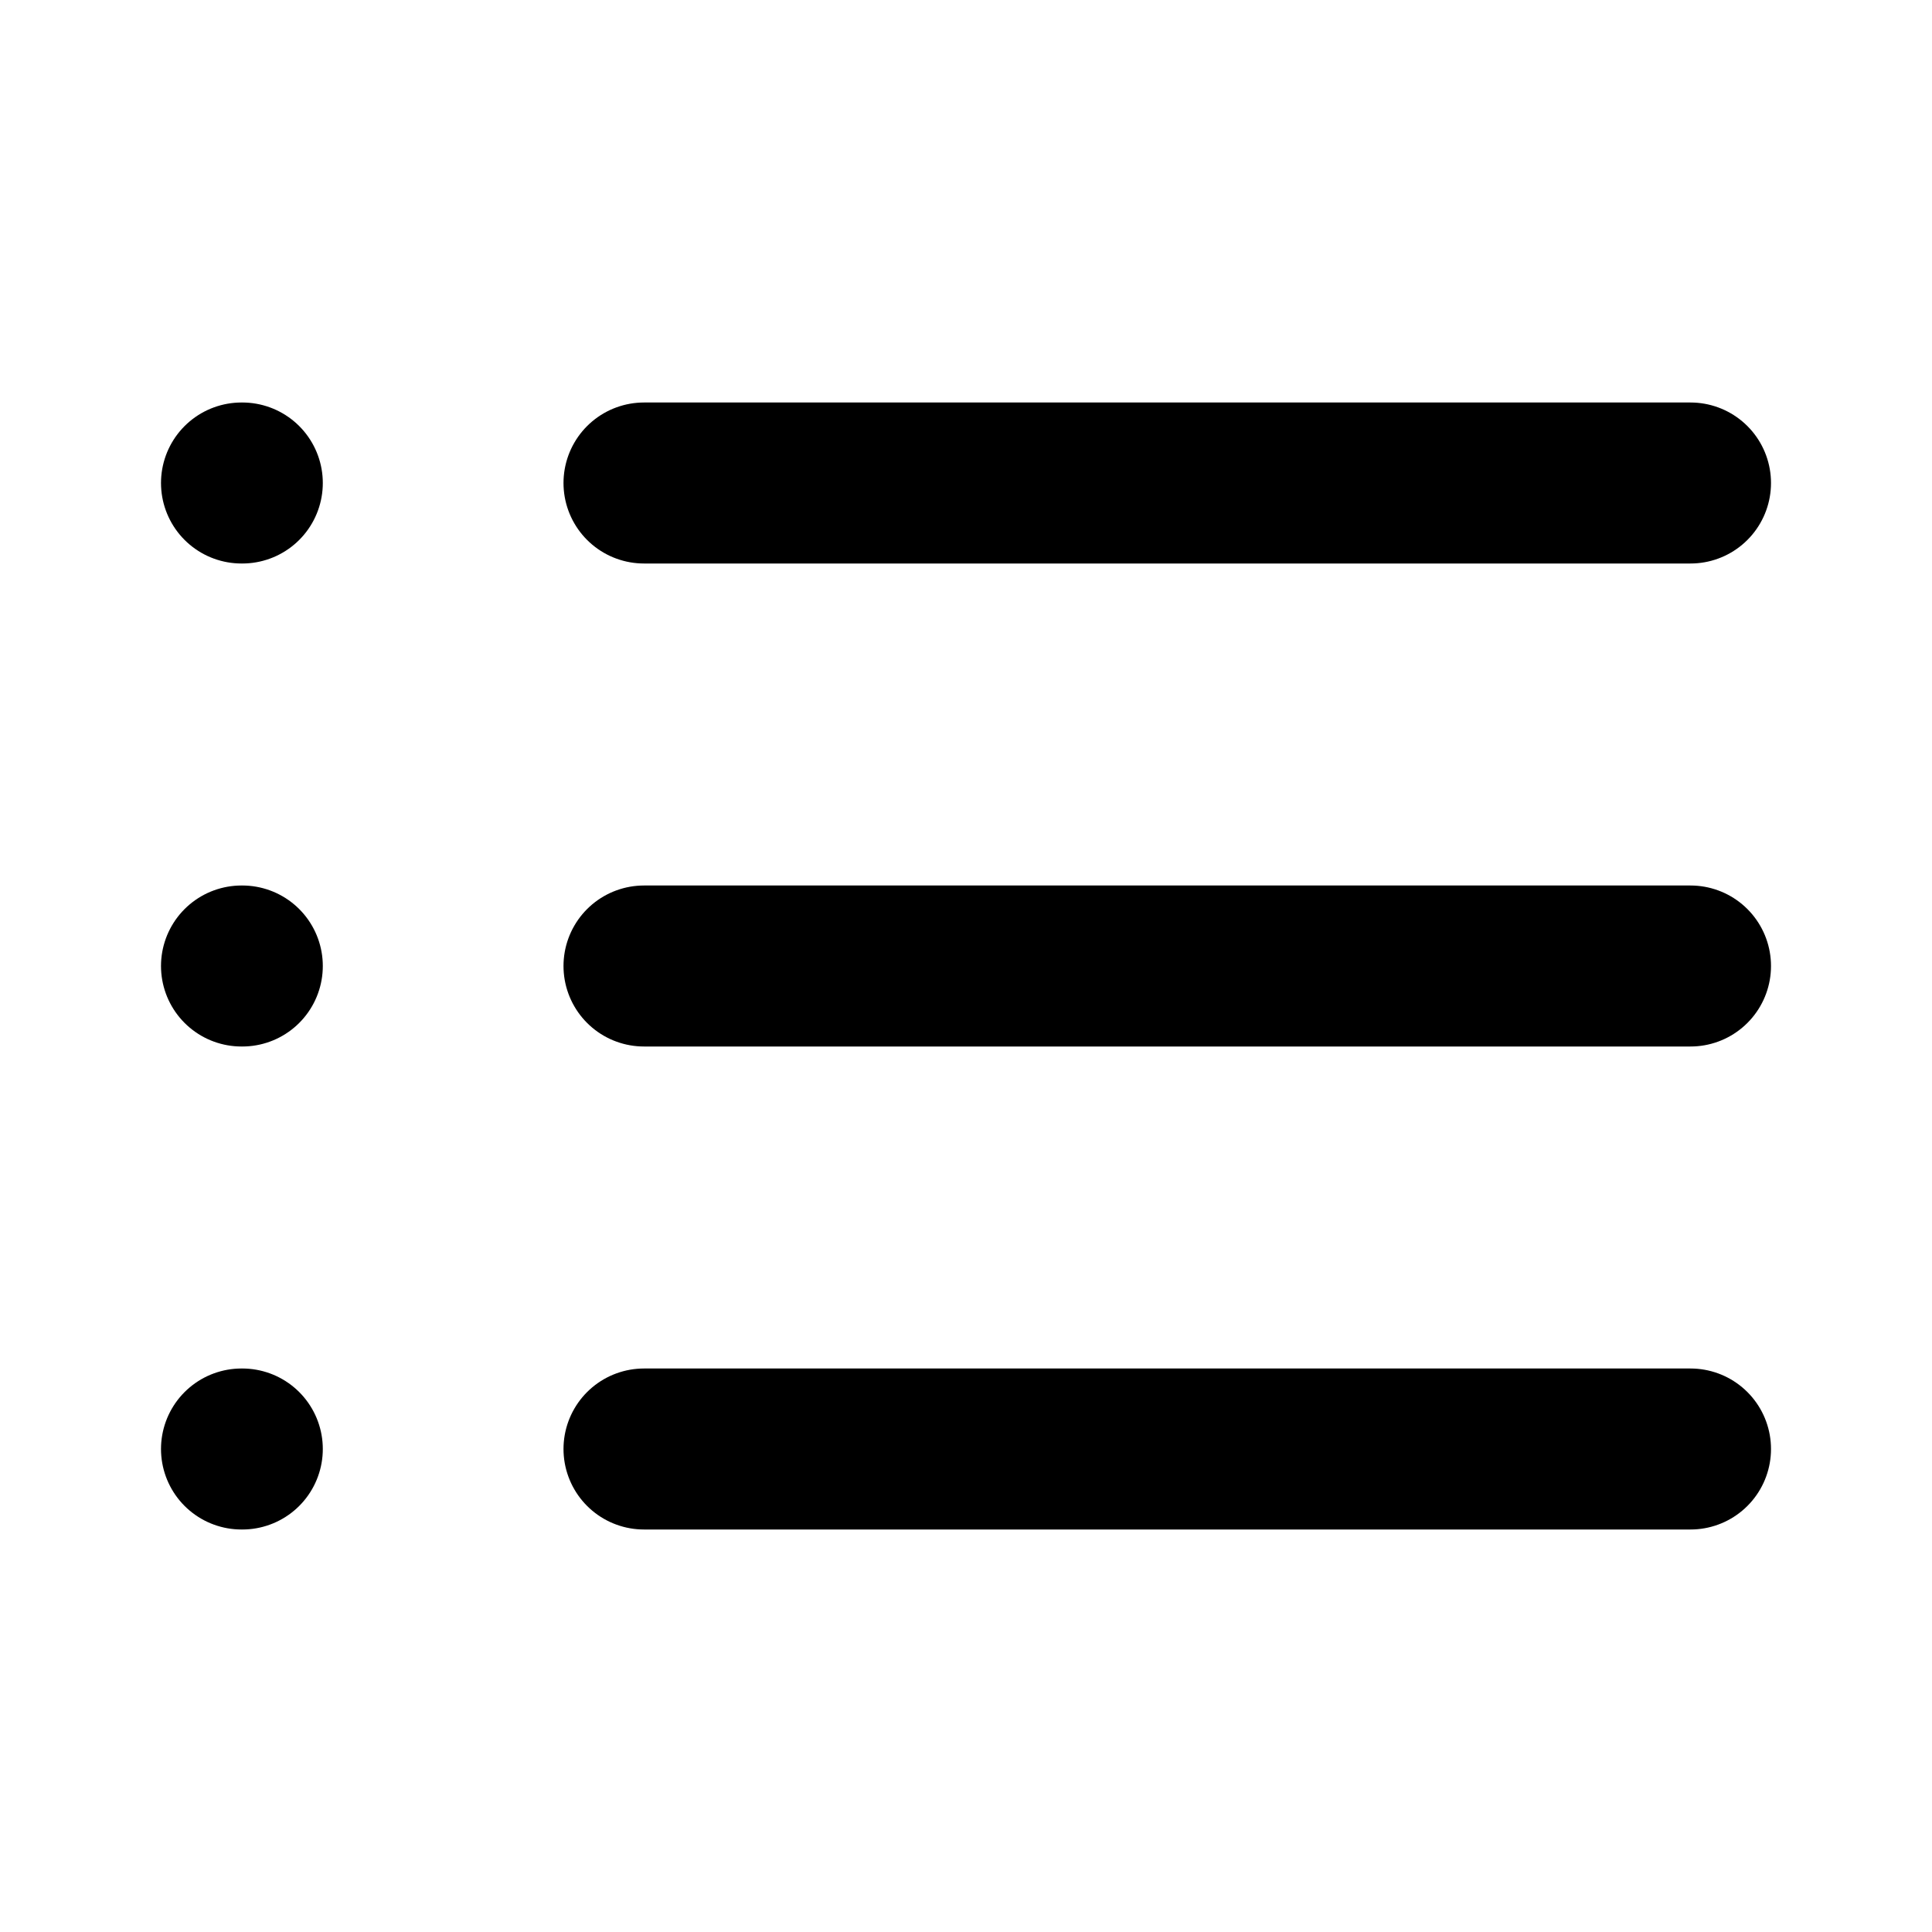
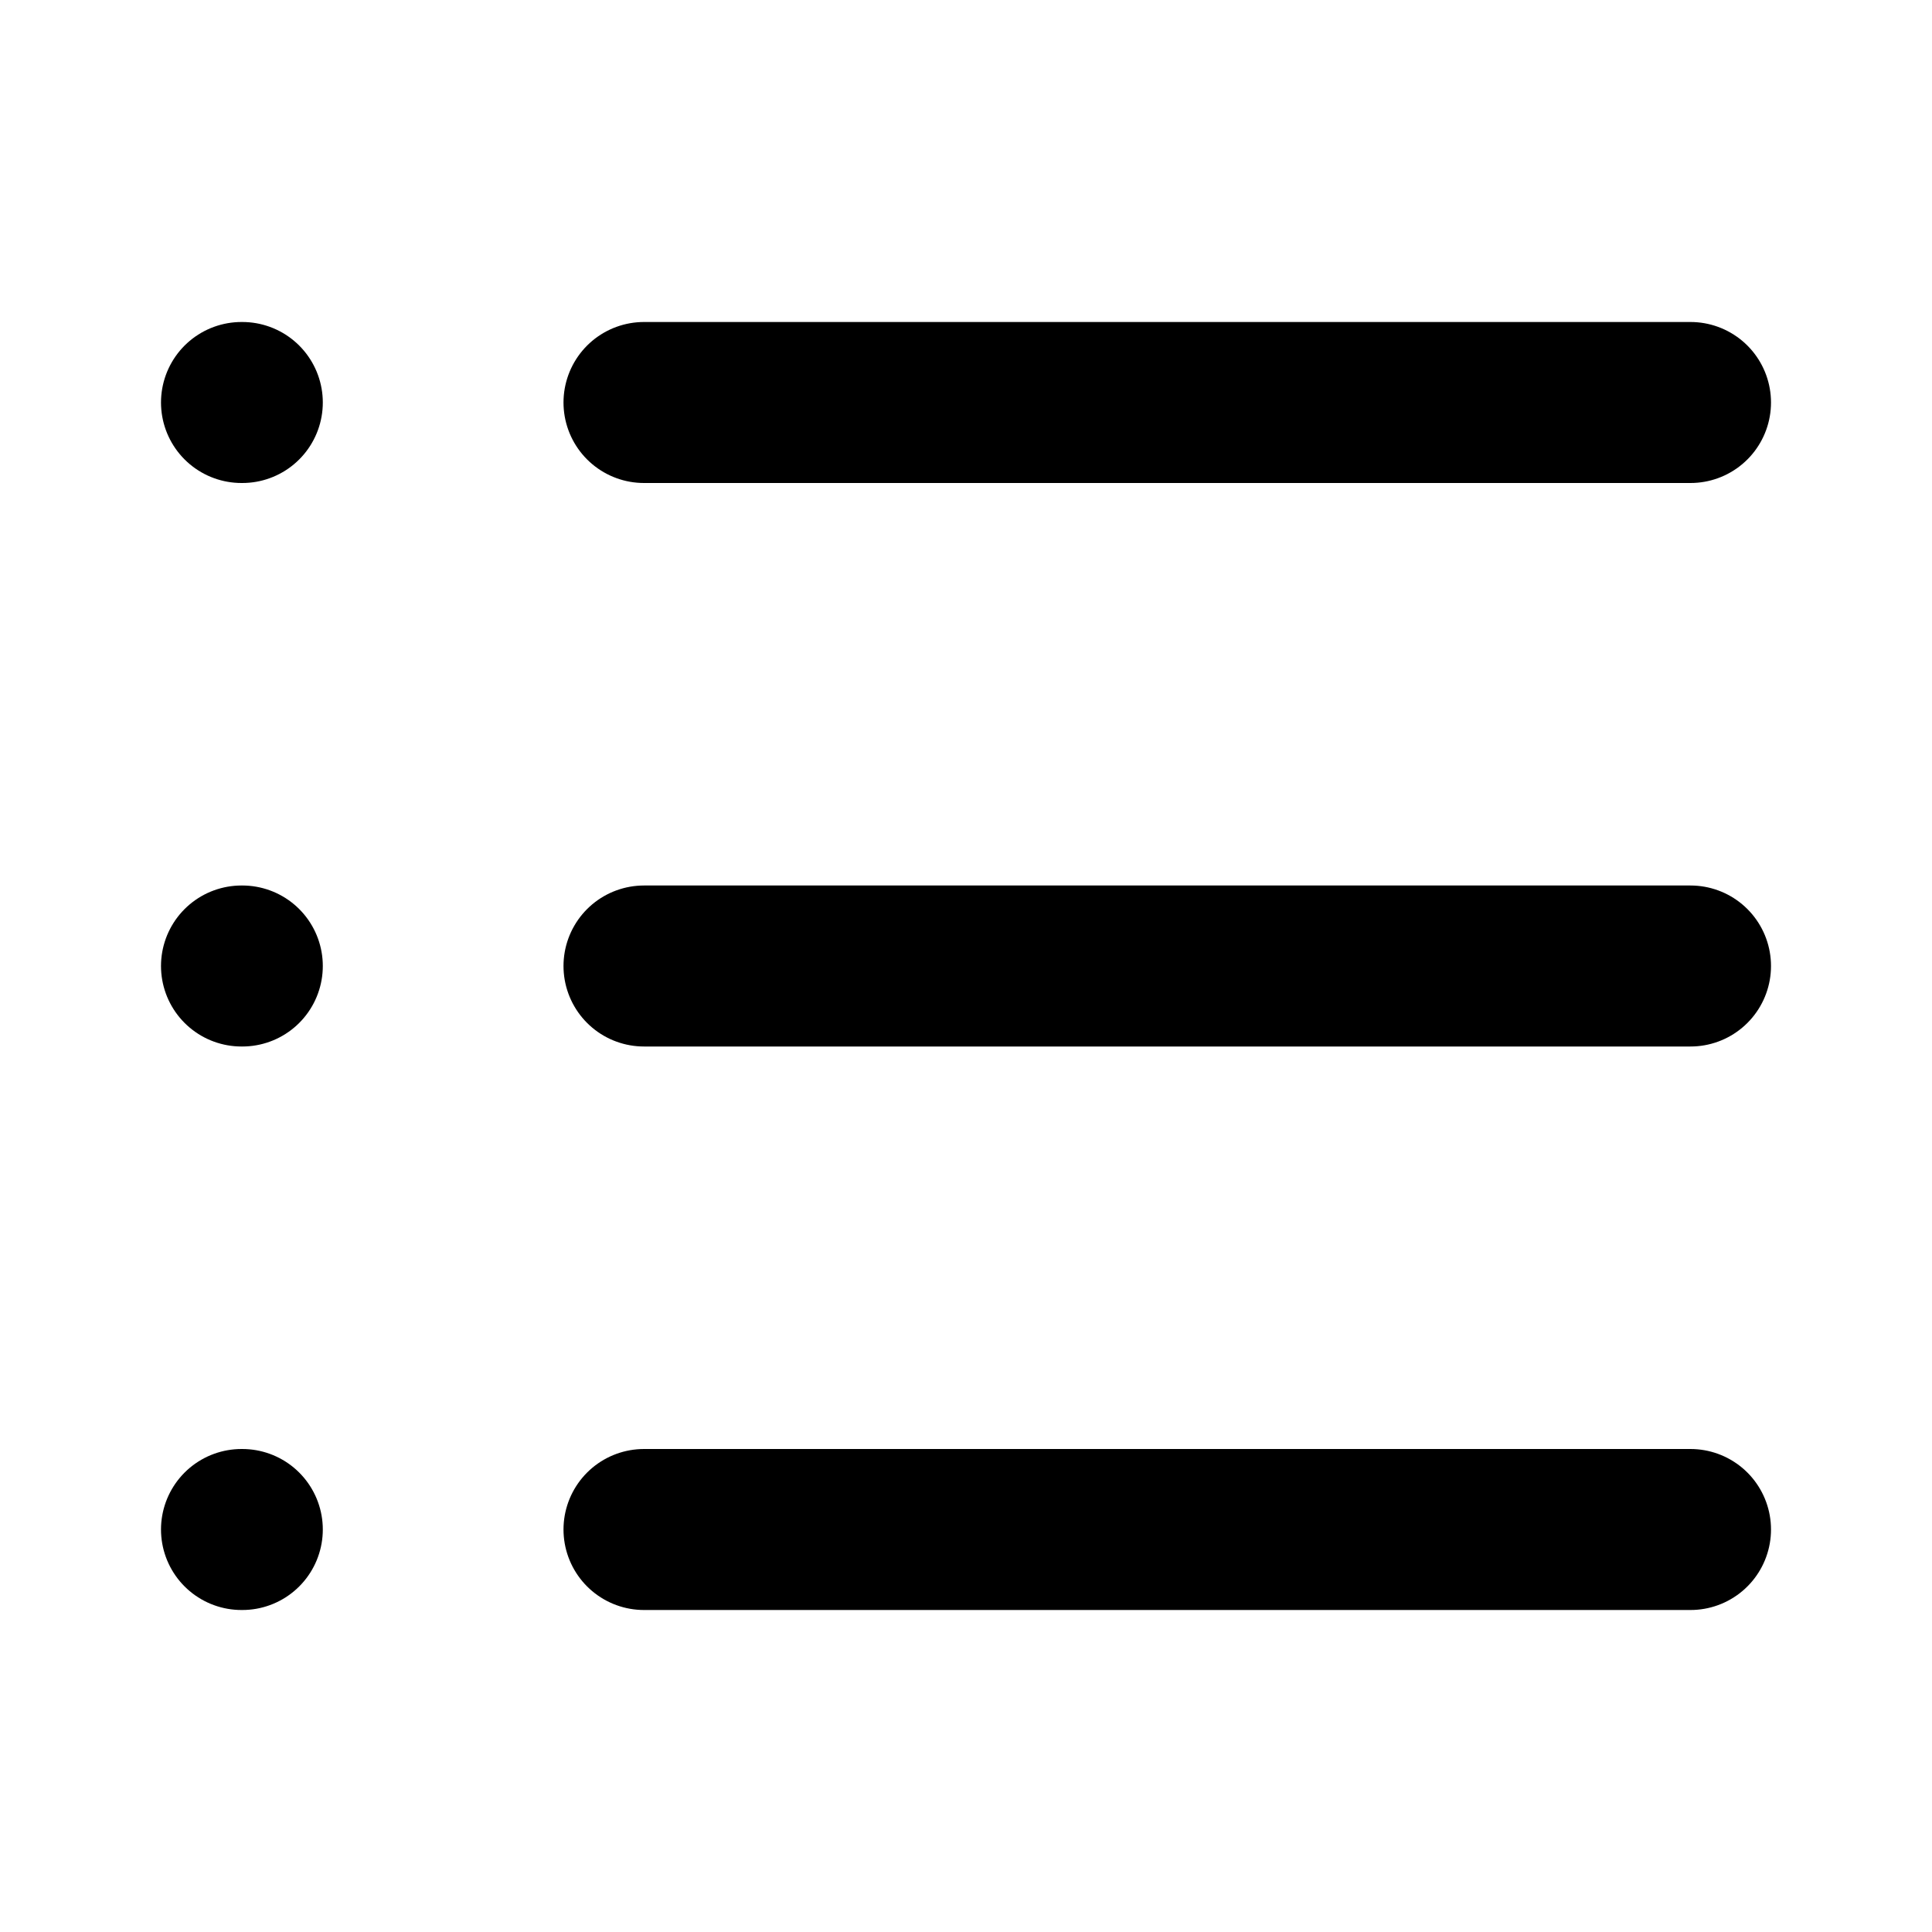
- <svg xmlns="http://www.w3.org/2000/svg" width="24" height="24" viewBox="0 0 24 24" fill="none" stroke="#000" stroke-width="2" stroke-linecap="round" stroke-linejoin="round">
+ <svg xmlns="http://www.w3.org/2000/svg" class="lucide lucide-list" width="24" height="24" viewBox="0 0 24 24" fill="none" stroke="currentColor" stroke-width="2" stroke-linecap="round" stroke-linejoin="round">
+   <path d="M3 5h.01" />
  <path d="M3 12h.01" />
-   <path d="M3 18h.01" />
-   <path d="M3 6h.01" />
+   <path d="M3 19h.01" />
+   <path d="M8 5h13" />
  <path d="M8 12h13" />
-   <path d="M8 18h13" />
-   <path d="M8 6h13" />
+   <path d="M8 19h13" />
</svg>
